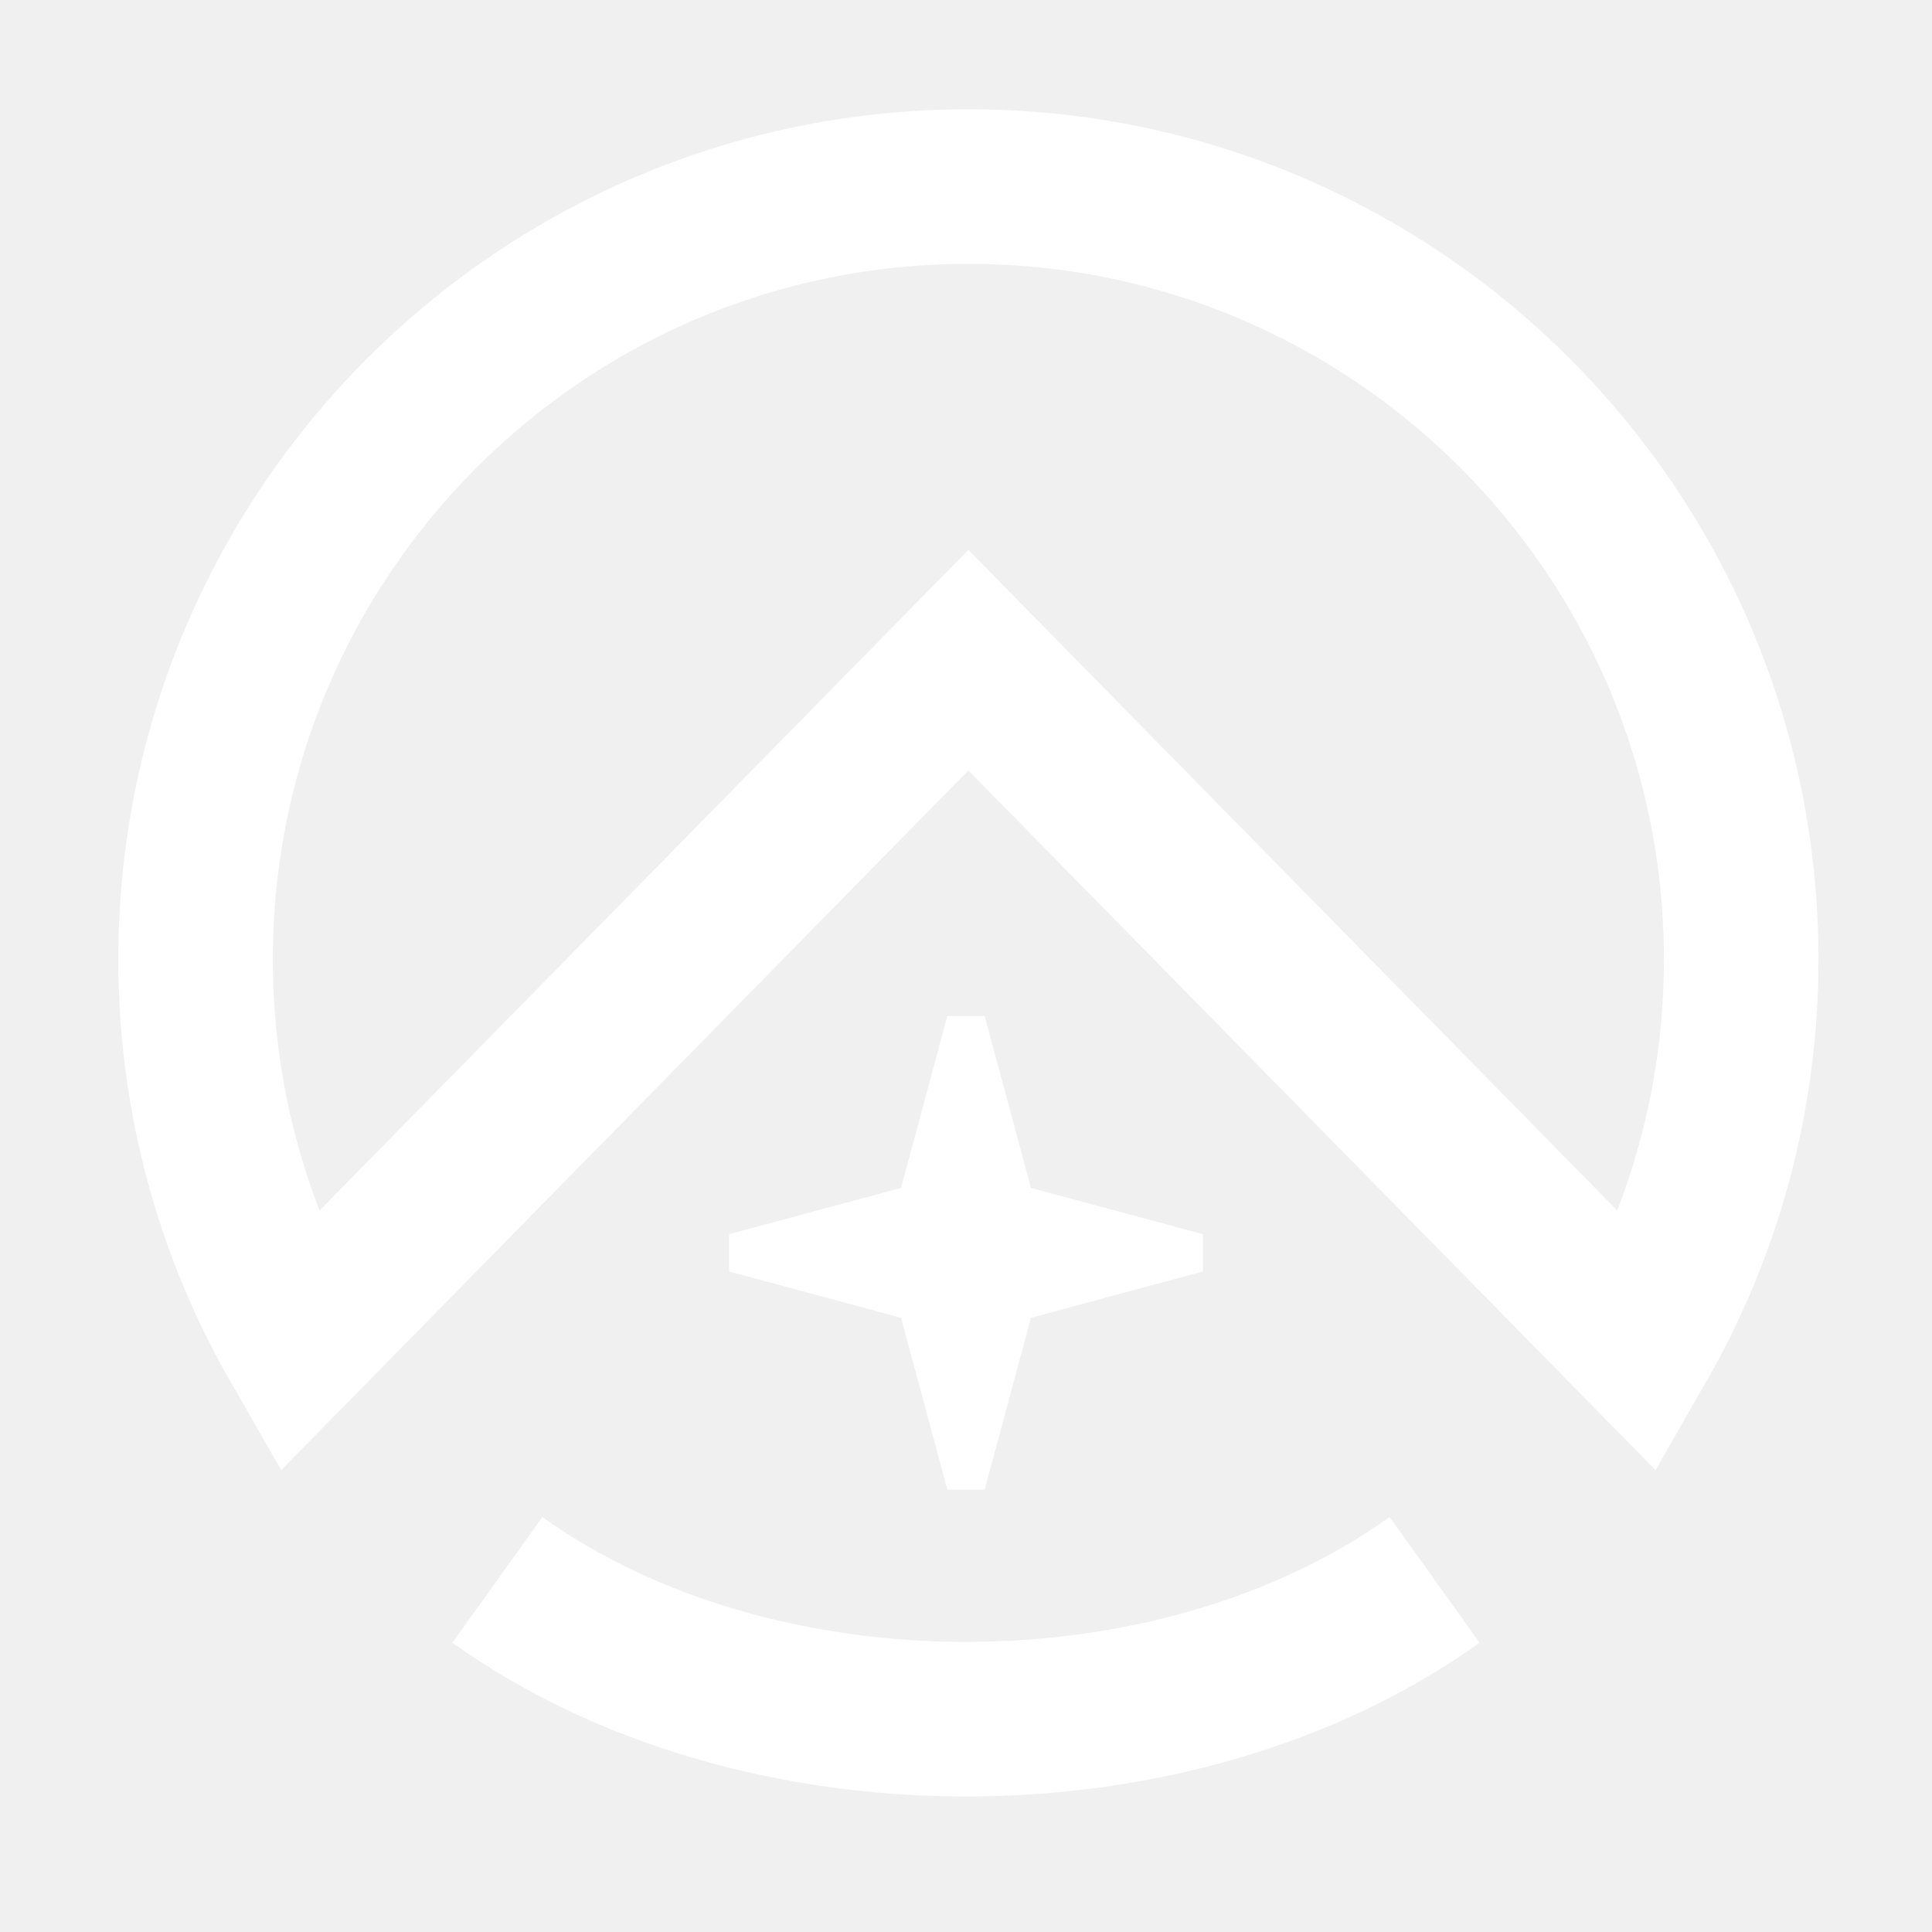
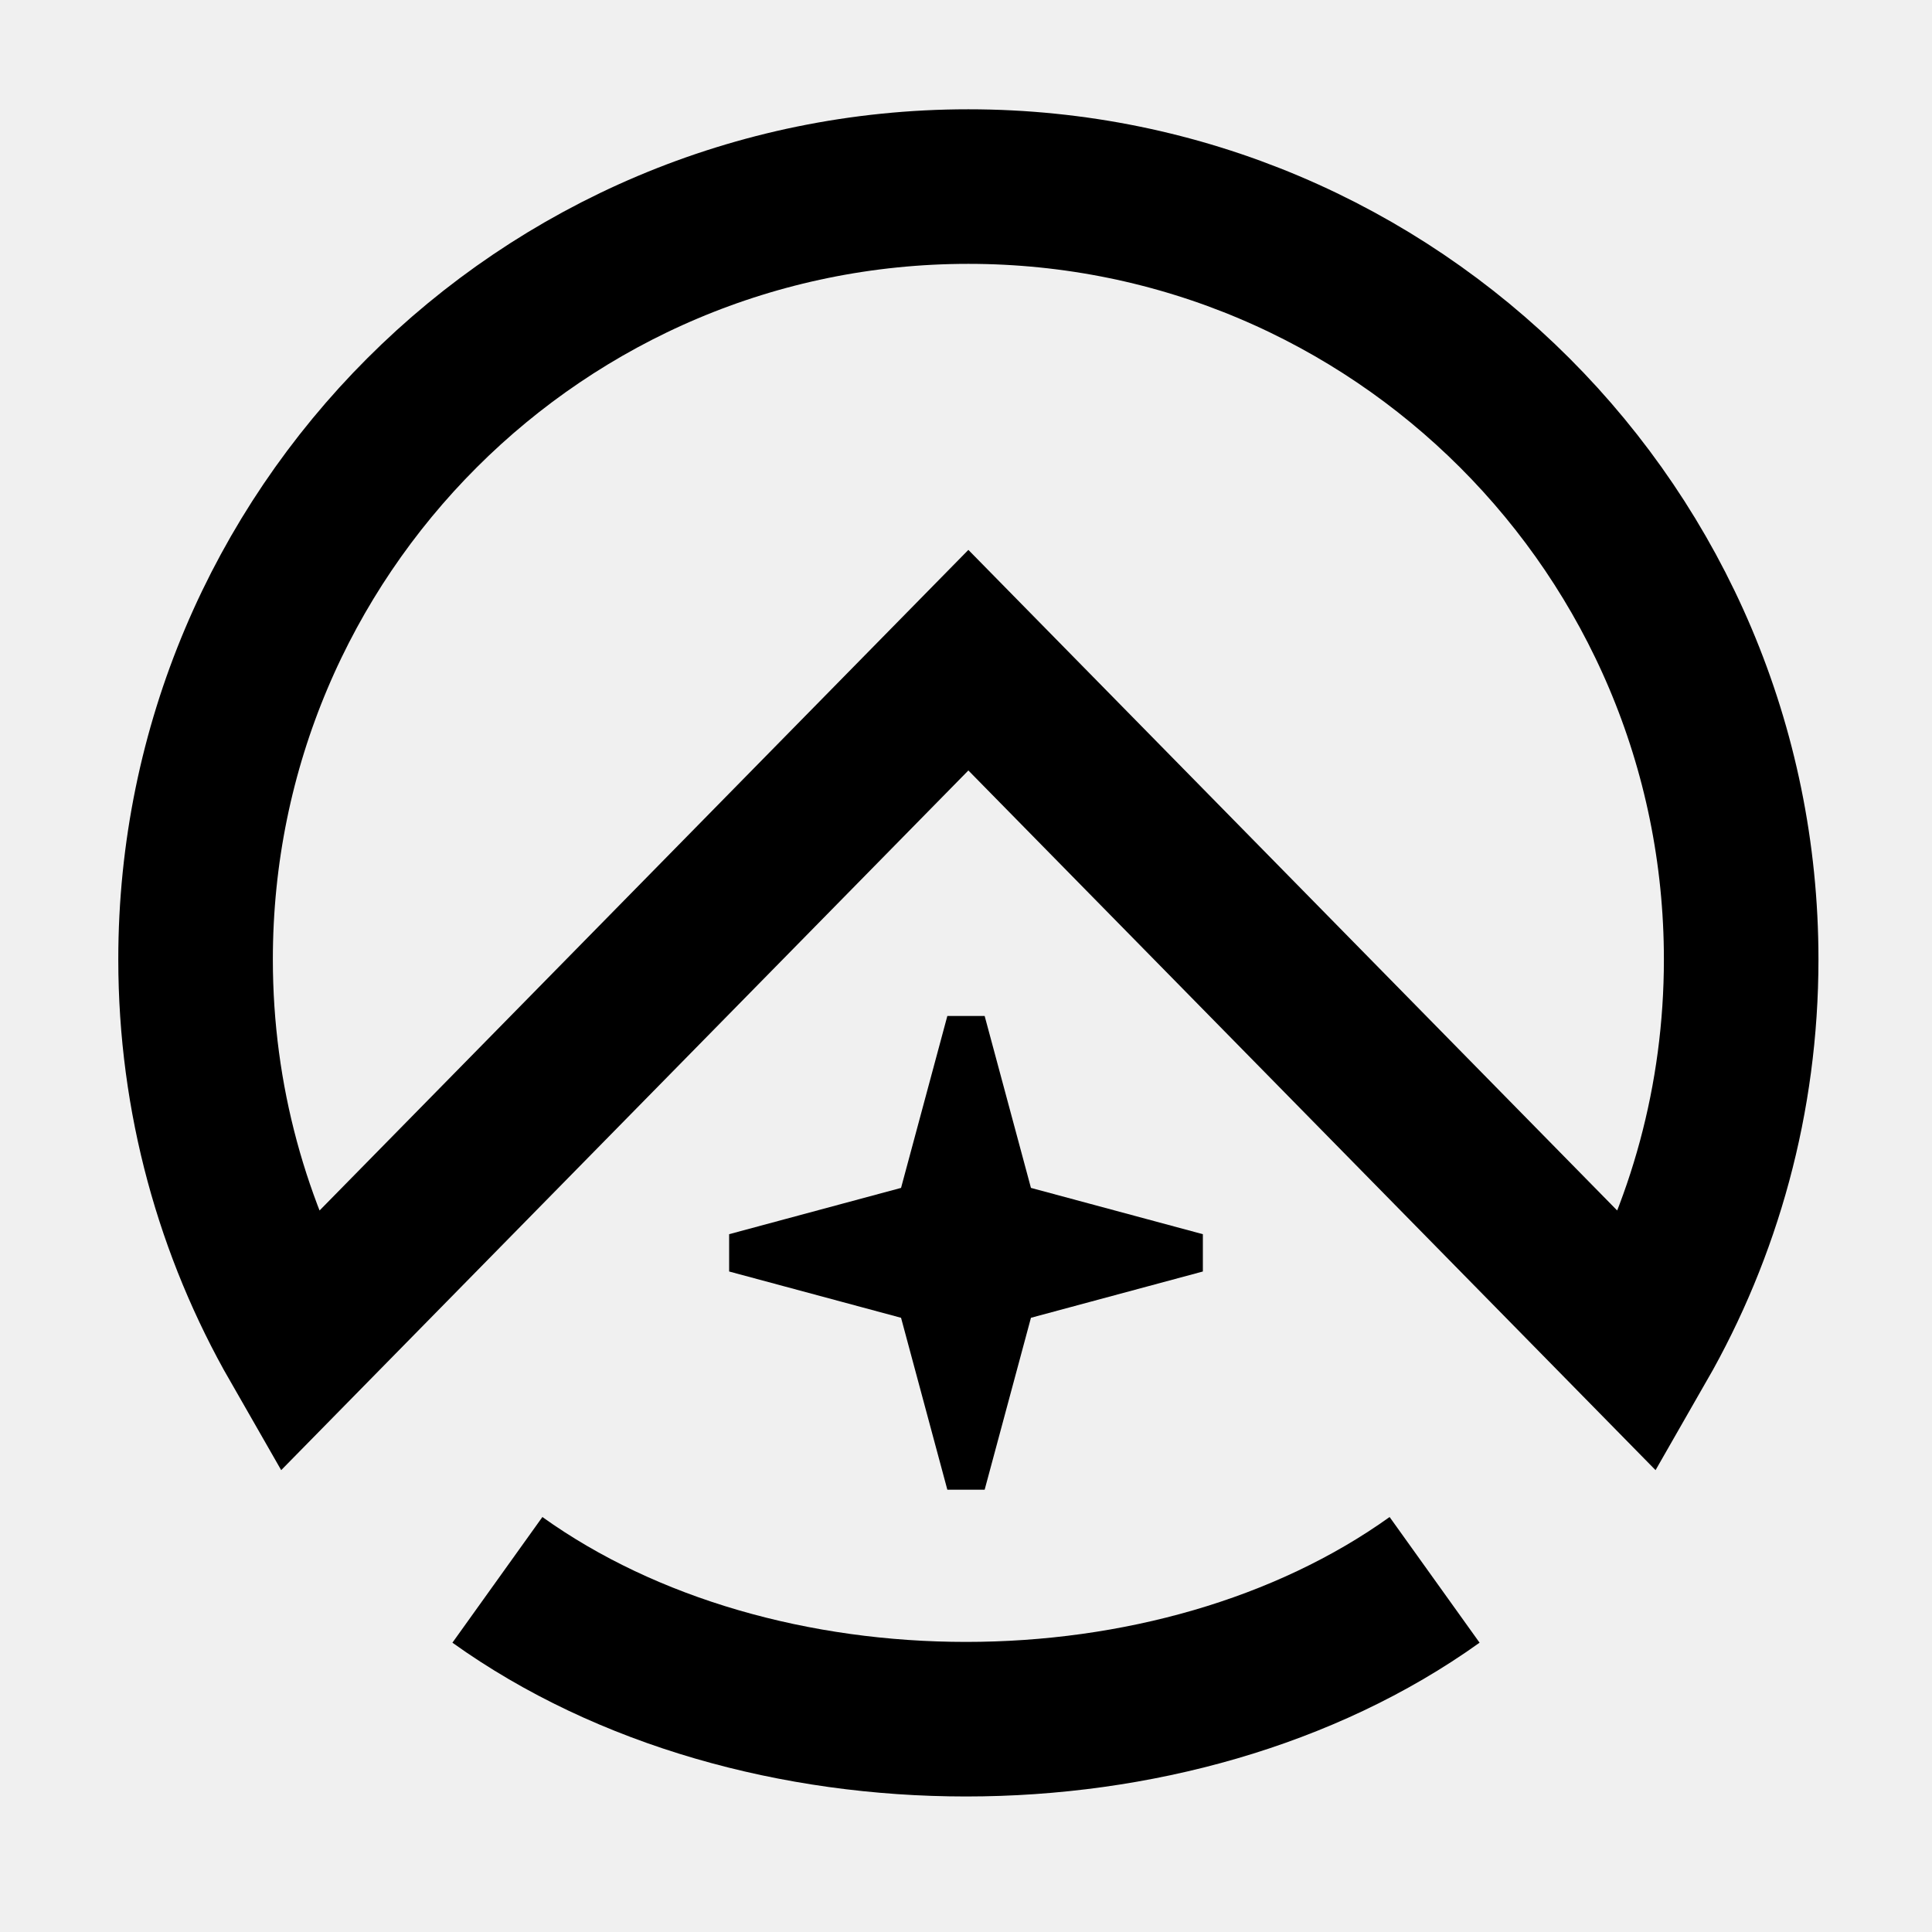
<svg xmlns="http://www.w3.org/2000/svg" xmlns:ns1="https://boxy-svg.com" viewBox="0 0 500 500">
-   <path d="M 450.614 248.285 C 450.614 284.444 441.018 318.361 424.235 347.63 L 250.614 170.853 L 76.993 347.63 C 60.21 318.361 50.614 284.444 50.614 248.285 C 50.614 137.828 140.157 48.285 250.614 48.285 C 361.071 48.285 450.614 137.828 450.614 248.285 Z" style="fill-rule: nonzero; fill: none; paint-order: fill; stroke: rgb(255, 255, 255); stroke-width: 40px;" />
-   <path d="M 371.272 408.865 C 304.114 456.948 195.886 456.948 128.727 408.865" style="stroke: rgb(255, 255, 255); fill: none; stroke-width: 40px;" />
+   <path d="M 450.614 248.285 C 450.614 284.444 441.018 318.361 424.235 347.63 L 250.614 170.853 L 76.993 347.63 C 60.21 318.361 50.614 284.444 50.614 248.285 C 50.614 137.828 140.157 48.285 250.614 48.285 C 361.071 48.285 450.614 137.828 450.614 248.285 Z" style="fill-rule: nonzero; fill: none; paint-order: fill; stroke: currentColor; stroke-width: 40px;" />
+   <path d="M 371.272 408.865 C 304.114 456.948 195.886 456.948 128.727 408.865" style="stroke: currentColor; fill: none; stroke-width: 40px;" />
  <path d="M 250 226.987 L 500 481.987 L 0 481.987 L 250 226.987 Z" style="fill: none; stroke-width: 50px;" ns1:shape="triangle 0 226.987 500 255 0.5 0 1@28b28fbf" />
-   <path d="M 250 264.234 L 262.728 311.506 L 310 324.234 L 262.728 336.962 L 250 384.234 L 237.272 336.962 L 190 324.234 L 237.272 311.506 Z" fill="#ffffff" style="fill-rule: nonzero; stroke: rgb(255, 255, 255); stroke-width: 10px; stroke-linecap: round; stroke-miterlimit: 3;" ns1:shape="star 250 324.234 60 60 0.3 4 1@e6fe49ff" />
+   <path d="M 250 264.234 L 262.728 311.506 L 310 324.234 L 262.728 336.962 L 250 384.234 L 237.272 336.962 L 190 324.234 L 237.272 311.506 Z" style="fill: currentColor; fill-rule: nonzero; stroke: currentColor; stroke-width: 10px; stroke-linecap: round; stroke-miterlimit: 3;" ns1:shape="star 250 324.234 60 60 0.3 4 1@e6fe49ff" />
</svg>
